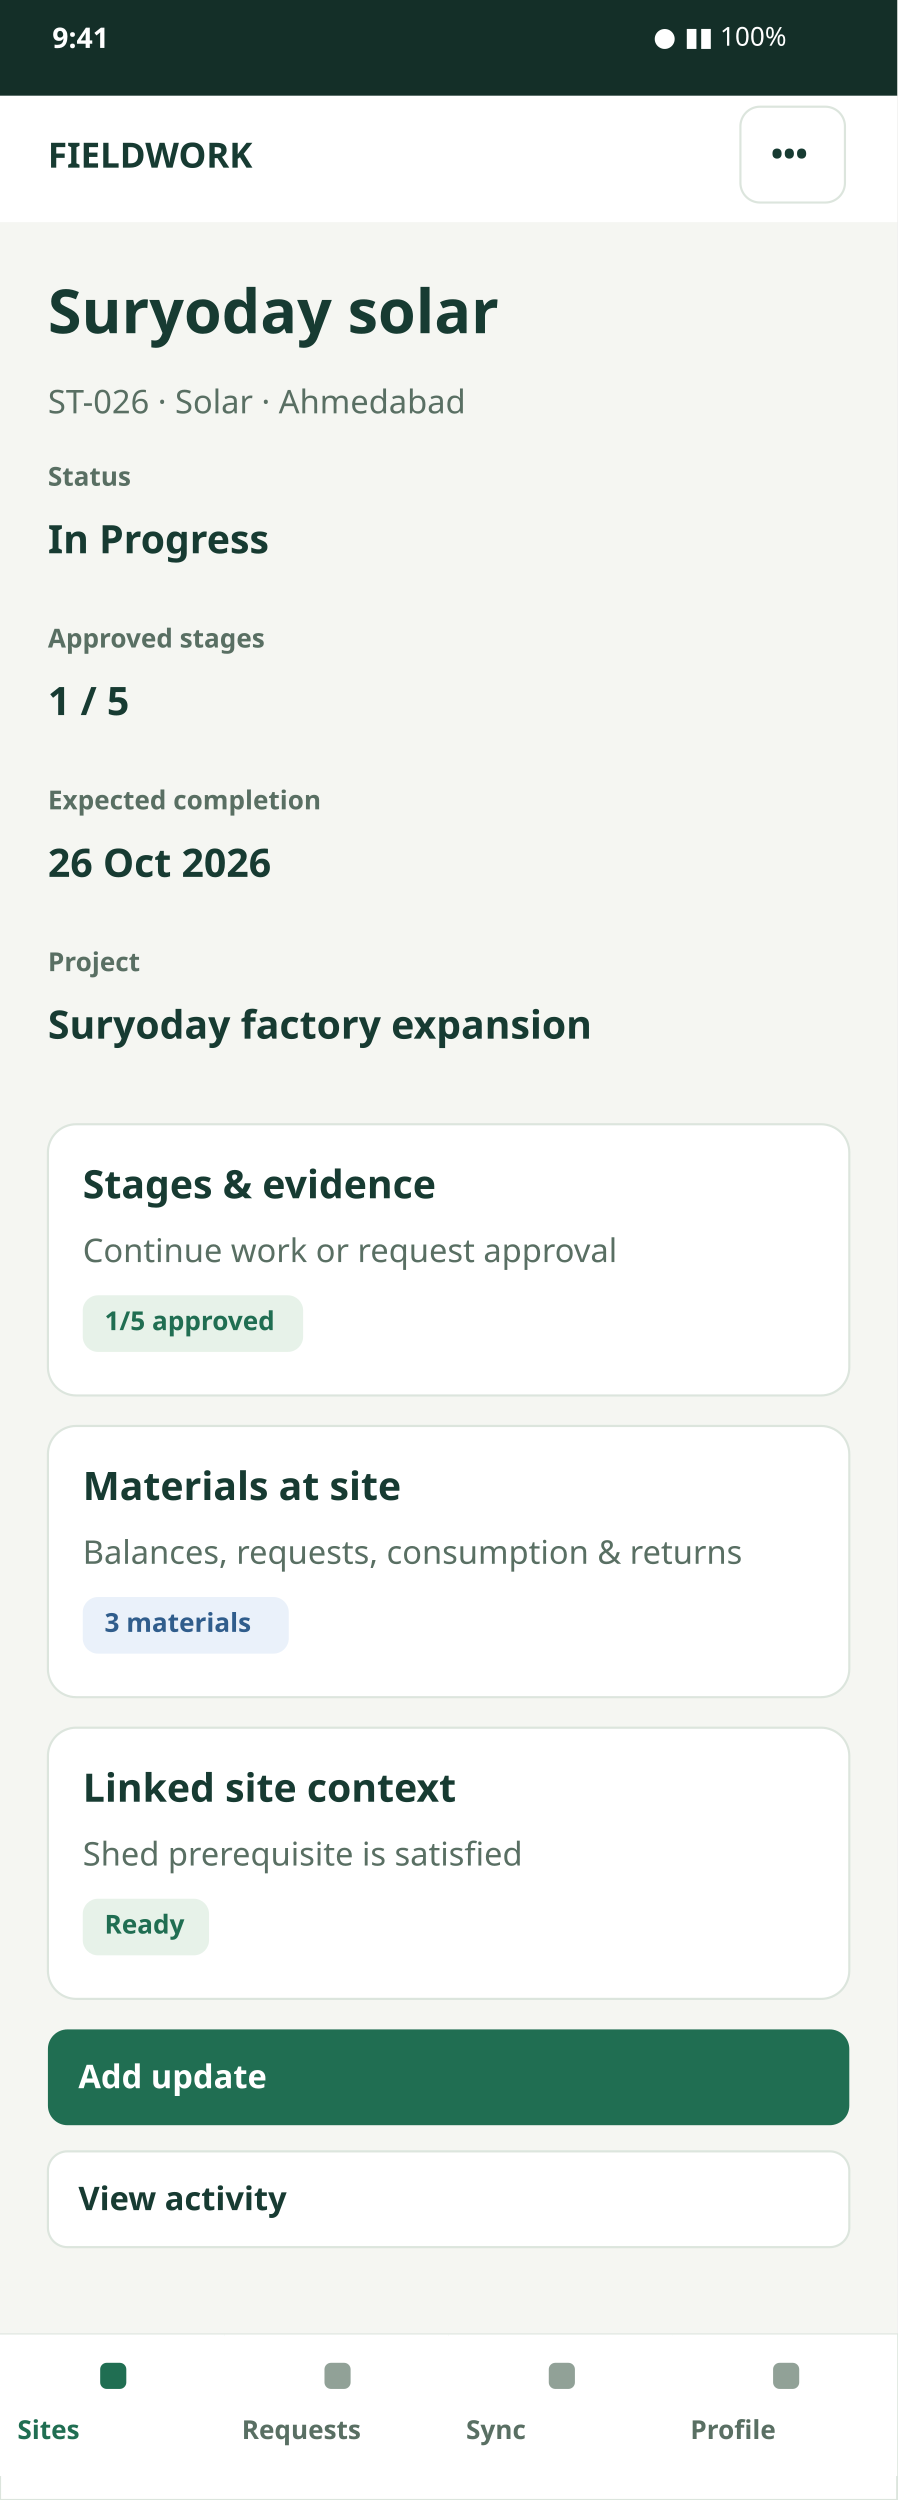
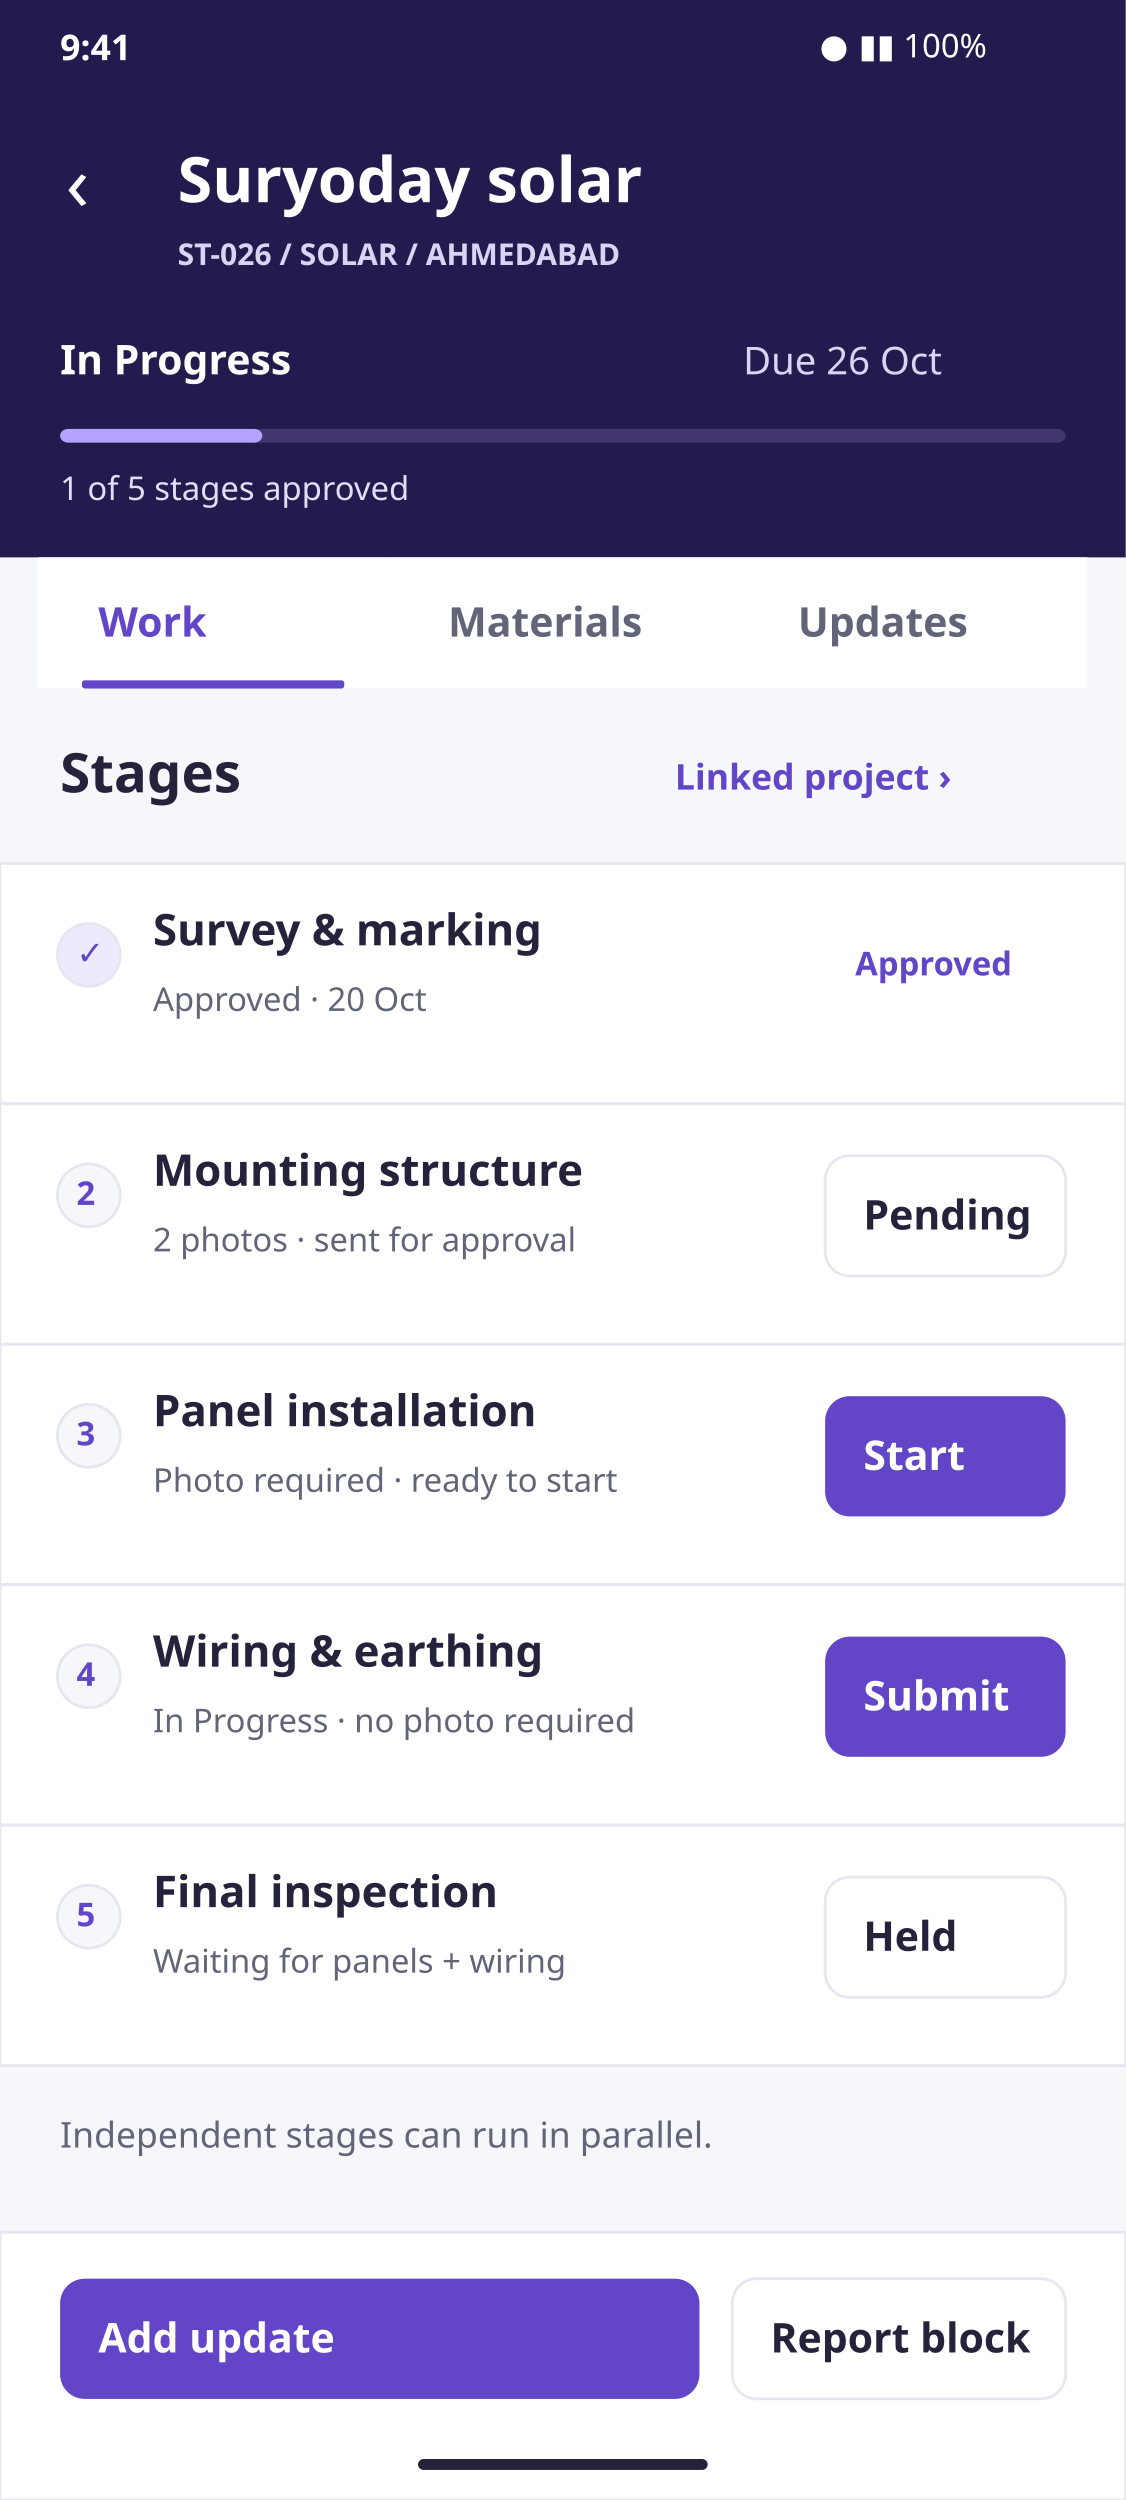
- <svg xmlns="http://www.w3.org/2000/svg" width="412" height="1148" viewBox="0 0 412 1148" role="img" aria-label="M06 Suryoday solar">
+ <svg xmlns="http://www.w3.org/2000/svg" width="412" height="915" viewBox="0 0 412 915" role="img" aria-label="M06 Suryoday solar">
  <style>@font-face{font-family:sourcesanspro;src:url('../fonts/SourceSansPro-Regular.woff2');font-weight:400}@font-face{font-family:sourcesanspro;src:url('../fonts/SourceSansPro-Semibold.woff2');font-weight:600}@font-face{font-family:sourcesanspro;src:url('../fonts/SourceSansPro-Bold.woff2');font-weight:700}@font-face{font-family:'Noto Sans Devanagari';src:url('../fonts/NotoSansDevanagari.ttf')}@font-face{font-family:'Noto Sans Gujarati';src:url('../fonts/NotoSansGujarati.ttf')}text{font-kerning:normal}</style>
-   <rect data-node="5ecbcd69-9b70-485c-88b1-fc4897fb1ce3" x="0" y="0" width="412" height="1148" rx="0" fill="#F5F6F2" />
-   <rect data-node="4373a4c8-d2cc-4997-be8f-e28904f402fe" x="0" y="0" width="412" height="44" rx="0" fill="#142F28" />
-   <text data-node="8aed2193-a217-4e98-9caf-5185bca27094" data-box-width="70" x="24" y="22" font-family="sourcesanspro" font-size="13" font-weight="600" fill="#FFFFFF" style="pointer-events:none">
-     <tspan x="24" dy="0">9:41</tspan>
+   <rect data-node="2391bf9f-2870-4fc4-a96b-8b101801bf5e" x="0" y="0" width="412" height="915" rx="0" fill="#F6F7FB" />
+   <rect data-node="97e138e3-11d4-40ce-a62d-3074d4d750f1" x="0" y="0" width="412" height="204" rx="0" fill="#231B4D" />
+   <text data-node="76fc5c37-afd4-416c-8bfd-29052e952373" data-box-width="75" x="22" y="22" font-family="sourcesanspro" font-size="13" font-weight="600" fill="#FFFFFF" style="pointer-events:none">
+     <tspan x="22" dy="0">9:41</tspan>
  </text>
-   <text data-node="0b2adc83-0c58-4bd3-84c5-e85c89bcd6fb" data-box-width="100" x="300" y="21" font-family="sourcesanspro" font-size="12" font-weight="400" fill="#FFFFFF" style="pointer-events:none">
+   <text data-node="1ffc708c-2104-4ce3-9d2f-2a7a1c59bedb" data-box-width="100" x="300" y="21" font-family="sourcesanspro" font-size="12" font-weight="400" fill="#FFFFFF" style="pointer-events:none">
    <tspan x="300" dy="0">●  ▮▮  100%</tspan>
  </text>
-   <rect data-node="2b52385c-7a2c-4a84-a969-2fe87506eed6" x="0" y="44" width="412" height="58" rx="0" fill="#FFFFFF" />
-   <text data-node="a83fb4cb-6750-45d7-86a5-3a7b58fc2f8e" data-box-width="200" x="22" y="77" font-family="sourcesanspro" font-size="16" font-weight="700" fill="#173B32" style="pointer-events:none">
-     <tspan x="22" dy="0">FIELDWORK</tspan>
+   <a href="#M04" data-to="M04" aria-label="Action / Back to my sites">
+     <rect data-node="9c532195-5094-4652-bc5b-32ff1c931cb2" x="10" y="47" width="44" height="44" rx="0" fill="#231B4D" />
+   </a>
+   <text data-node="f360e509-9b75-408c-9355-ddf30e816bd0" data-box-width="30" x="24" y="77" font-family="sourcesanspro" font-size="28" font-weight="400" fill="#FFFFFF" style="pointer-events:none">
+     <tspan x="24" dy="0">‹</tspan>
  </text>
-   <a href="#M40" data-to="M40" aria-label="Action / •••">
-     <rect data-node="25d8ccac-4f64-4325-9502-12fd3219dc47" x="340" y="49" width="48" height="44" rx="9" fill="#FFFFFF" stroke="#DCE5DD" />
-   </a>
-   <text data-node="553b7103-a400-4616-8423-a4d790e6259f" data-box-width="20" x="354" y="76" font-family="sourcesanspro" font-size="15" font-weight="600" fill="#173B32" style="pointer-events:none">
-     <tspan x="354" dy="0">•••</tspan>
+   <text data-node="eafa00c2-4274-430b-a86b-9ab2d25463a8" data-box-width="280" x="65" y="74" font-family="sourcesanspro" font-size="23" font-weight="600" fill="#FFFFFF" style="pointer-events:none">
+     <tspan x="65" dy="0">Suryoday solar</tspan>
  </text>
-   <text data-node="7d111976-eaeb-48d0-9412-f39be50b4a8c" data-box-width="368" x="22" y="153" font-family="sourcesanspro" font-size="28" font-weight="600" fill="#173B32" style="pointer-events:none">
-     <tspan x="22" dy="0">Suryoday solar</tspan>
+   <text data-node="01ff8fbf-9340-4617-a0a6-71ae81cc79b2" data-box-width="310" x="65" y="97" font-family="sourcesanspro" font-size="11" font-weight="600" fill="#DAD3F4" style="pointer-events:none">
+     <tspan x="65" dy="0">ST-026  /  SOLAR  /  AHMEDABAD</tspan>
  </text>
-   <text data-node="c57c3fad-c435-4d77-8752-4304be317e92" data-box-width="368" x="22" y="189.8" font-family="sourcesanspro" font-size="15" font-weight="400" fill="#596F63" style="pointer-events:none">
-     <tspan x="22" dy="0">ST-026 · Solar · Ahmedabad</tspan>
-   </text>
-   <text data-node="08406032-a8a8-4350-9e6b-8709510a6a3e" data-box-width="368" x="22" y="223.05" font-family="sourcesanspro" font-size="12" font-weight="600" fill="#596F63" style="pointer-events:none">
-     <tspan x="22" dy="0">Status</tspan>
-   </text>
-   <text data-node="feddf9cf-e480-48e6-adc2-139974edd708" data-box-width="368" x="22" y="254.05" font-family="sourcesanspro" font-size="18" font-weight="600" fill="#173B32" style="pointer-events:none">
+   <text data-node="3c81493d-2a94-4727-8ee1-8f8036c67de0" data-box-width="165" x="22" y="137" font-family="sourcesanspro" font-size="15" font-weight="600" fill="#FFFFFF" style="pointer-events:none">
    <tspan x="22" dy="0">In Progress</tspan>
  </text>
-   <text data-node="a494fd4d-3e69-4a5c-97c6-1304aaba7316" data-box-width="368" x="22" y="297.35" font-family="sourcesanspro" font-size="12" font-weight="600" fill="#596F63" style="pointer-events:none">
-     <tspan x="22" dy="0">Approved stages</tspan>
+   <text data-node="35711b38-4ced-42f0-b94c-577f4bac282a" data-box-width="122" x="272" y="137" font-family="sourcesanspro" font-size="14" font-weight="400" fill="#DAD3F4" style="pointer-events:none">
+     <tspan x="272" dy="0">Due 26 Oct</tspan>
  </text>
-   <text data-node="39cbef5a-42ed-4f65-9bce-7ef0befee4c6" data-box-width="368" x="22" y="328.35" font-family="sourcesanspro" font-size="18" font-weight="600" fill="#173B32" style="pointer-events:none">
-     <tspan x="22" dy="0">1 / 5</tspan>
+   <rect data-node="3d1eba54-f9b8-4c2a-9c65-2fa9e1f5a476" x="22" y="157" width="368" height="5" rx="3" fill="#44376F" />
+   <rect data-node="8efbb54f-e01e-4f89-bf79-82ba4e549a58" x="22" y="157" width="74" height="5" rx="3" fill="#B5A2FF" />
+   <text data-node="72606bc0-0a8e-476f-b31a-d0c854eaa5f5" data-box-width="220" x="22" y="183" font-family="sourcesanspro" font-size="12" font-weight="400" fill="#E3DDF8" style="pointer-events:none">
+     <tspan x="22" dy="0">1 of 5 stages approved</tspan>
  </text>
-   <text data-node="408a369f-a4eb-469d-a2c0-c8c6c2119ca3" data-box-width="368" x="22" y="371.65" font-family="sourcesanspro" font-size="12" font-weight="600" fill="#596F63" style="pointer-events:none">
-     <tspan x="22" dy="0">Expected completion</tspan>
+   <a href="#M06" data-to="M06" aria-label="Action / Work">
+     <rect data-node="eef96c84-8085-48e2-8eb5-ad3e5ac29d33" x="14" y="204" width="128" height="48" rx="0" fill="#FFFFFF" />
+   </a>
+   <text data-node="f0eb5f4e-4a84-40a0-a1e2-56dec6fd4512" data-box-width="103" x="36" y="233" font-family="sourcesanspro" font-size="15" font-weight="600" fill="#6246C7" style="pointer-events:none">
+     <tspan x="36" dy="0">Work</tspan>
  </text>
-   <text data-node="ef5653f9-1846-46c5-99f8-53c18e0aa251" data-box-width="368" x="22" y="402.65" font-family="sourcesanspro" font-size="18" font-weight="600" fill="#173B32" style="pointer-events:none">
-     <tspan x="22" dy="0">26 Oct 2026</tspan>
+   <rect data-node="cd9a58d6-f4b0-4787-9325-00dcf2c046f4" x="30" y="249" width="96" height="3" rx="1" fill="#6246C7" />
+   <a href="#M24" data-to="M24" aria-label="Action / Materials">
+     <rect data-node="6b210d66-8254-4929-a04d-6611b7edfab1" x="142" y="204" width="128" height="48" rx="0" fill="#FFFFFF" />
+   </a>
+   <text data-node="3ca11eb2-1733-424c-9621-06157e5605fd" data-box-width="103" x="164" y="233" font-family="sourcesanspro" font-size="15" font-weight="600" fill="#626578" style="pointer-events:none">
+     <tspan x="164" dy="0">Materials</tspan>
  </text>
-   <text data-node="98131ef5-8e35-49a9-8eb5-670ec93b835a" data-box-width="368" x="22" y="445.95" font-family="sourcesanspro" font-size="12" font-weight="600" fill="#596F63" style="pointer-events:none">
-     <tspan x="22" dy="0">Project</tspan>
+   <a href="#M34" data-to="M34" aria-label="Action / Updates">
+     <rect data-node="8bec2098-ce41-4842-acf0-1180172f063a" x="270" y="204" width="128" height="48" rx="0" fill="#FFFFFF" />
+   </a>
+   <text data-node="b704ef96-50fd-4784-8d19-671d4833a5fa" data-box-width="103" x="292" y="233" font-family="sourcesanspro" font-size="15" font-weight="600" fill="#626578" style="pointer-events:none">
+     <tspan x="292" dy="0">Updates</tspan>
  </text>
-   <text data-node="e2680088-2194-478c-8b9c-e8146282dfbd" data-box-width="368" x="22" y="476.95" font-family="sourcesanspro" font-size="18" font-weight="600" fill="#173B32" style="pointer-events:none">
-     <tspan x="22" dy="0">Suryoday factory expansion</tspan>
+   <text data-node="259983ca-ff4e-47d9-9475-b1e61e1c1555" data-box-width="190" x="22" y="290" font-family="sourcesanspro" font-size="20" font-weight="600" fill="#24233B" style="pointer-events:none">
+     <tspan x="22" dy="0">Stages</tspan>
  </text>
-   <a href="#M07" data-to="M07" aria-label="Card / Stages &amp; evidence">
-     <rect data-node="34a2b491-59f7-457a-a559-f9fc1a702eb4" x="22" y="516.25" width="368" height="124.55" rx="13" fill="#FFFFFF" stroke="#DCE5DD" />
+   <a href="#M33" data-to="M33" aria-label="Action / Linked project">
+     <rect data-node="8e782dae-fa2a-4959-ba8d-9c946d813f88" x="234" y="263" width="156" height="44" rx="0" fill="#F6F7FB" />
  </a>
-   <text data-node="2b827c7e-c8d8-4fdd-b5c4-c489a8fa1d53" data-box-width="336" x="38" y="550.25" font-family="sourcesanspro" font-size="18" font-weight="600" fill="#173B32" style="pointer-events:none">
-     <tspan x="38" dy="0">Stages &amp; evidence</tspan>
+   <text data-node="36a09789-50e9-4786-8229-bab3c23549cb" data-box-width="143" x="247" y="289" font-family="sourcesanspro" font-size="13" font-weight="600" fill="#6246C7" style="pointer-events:none">
+     <tspan x="247" dy="0">Linked project  ›</tspan>
  </text>
-   <text data-node="5b97d47b-6452-405e-a82d-4705e627df9c" data-box-width="336" x="38" y="579.55" font-family="sourcesanspro" font-size="15" font-weight="400" fill="#596F63" style="pointer-events:none">
-     <tspan x="38" dy="0">Continue work or request approval</tspan>
+   <rect data-node="631e7fa8-9f64-49d9-8844-fe38859468bf" x="0" y="316" width="412" height="88" rx="0" fill="#FFFFFF" stroke="#E5E6EF" />
+   <rect data-node="ec80c495-3bf9-431c-961b-829de0a8dee7" x="21" y="338" width="23" height="23" rx="12" fill="#EEEAFB" stroke="#E5E6EF" />
+   <text data-node="31770bd6-5ad4-4121-b708-13cb4214b5d3" data-box-width="18" x="28" y="353" font-family="sourcesanspro" font-size="12" font-weight="600" fill="#6246C7" style="pointer-events:none">
+     <tspan x="28" dy="0">✓</tspan>
  </text>
-   <rect data-node="25075d0c-f914-4dc9-93d6-cb5f12896d89" x="38" y="594.8" width="101.2" height="26" rx="7" fill="#E7F2E9" />
-   <text data-node="0bb05bd7-63a2-4511-8390-a551b9d83603" data-box-width="83.19999999999999" x="48" y="610.8" font-family="sourcesanspro" font-size="12" font-weight="600" fill="#206E52" style="pointer-events:none">
-     <tspan x="48" dy="0">1/5 approved</tspan>
+   <text data-node="01994615-cc2a-4619-8910-7d293c0ce7c9" data-box-width="237" x="56" y="346" font-family="sourcesanspro" font-size="16" font-weight="600" fill="#24233B" style="pointer-events:none">
+     <tspan x="56" dy="0">Survey &amp; marking</tspan>
  </text>
-   <a href="#M24" data-to="M24" aria-label="Card / Materials at site">
-     <rect data-node="c267ea71-2633-4379-8caa-6a1375c271b4" x="22" y="654.8" width="368" height="124.55" rx="13" fill="#FFFFFF" stroke="#DCE5DD" />
+   <text data-node="e6b0ea1e-3319-434b-ba60-f7901e596377" data-box-width="235" x="56" y="370" font-family="sourcesanspro" font-size="12" font-weight="400" fill="#626578" style="pointer-events:none">
+     <tspan x="56" dy="0">Approved · 20 Oct</tspan>
+   </text>
+   <a href="#M34" data-to="M34" aria-label="Action / Approved history">
+     <rect data-node="2ebf817b-b717-4db9-9def-b41e02dbf3ea" x="310" y="331" width="80" height="48" rx="0" fill="#FFFFFF" />
  </a>
-   <text data-node="8eda26c0-892e-497f-be4a-fb2e0654aa77" data-box-width="336" x="38" y="688.8" font-family="sourcesanspro" font-size="18" font-weight="600" fill="#173B32" style="pointer-events:none">
-     <tspan x="38" dy="0">Materials at site</tspan>
+   <text data-node="727f6b6f-2902-499f-89bd-f7371361ed68" data-box-width="80" x="313" y="357" font-family="sourcesanspro" font-size="12" font-weight="600" fill="#6246C7" style="pointer-events:none">
+     <tspan x="313" dy="0">Approved</tspan>
  </text>
-   <text data-node="fcfef5b7-15c8-491b-ab53-ddef82fd3b9f" data-box-width="336" x="38" y="718.1" font-family="sourcesanspro" font-size="15" font-weight="400" fill="#596F63" style="pointer-events:none">
-     <tspan x="38" dy="0">Balances, requests, consumption &amp; returns</tspan>
+   <rect data-node="b9c3907b-b246-427f-8af1-98cca259a2fc" x="0" y="404" width="412" height="88" rx="0" fill="#FFFFFF" stroke="#E5E6EF" />
+   <rect data-node="f44bba7c-409f-4cba-9e3f-6a6f21f33d69" x="21" y="426" width="23" height="23" rx="12" fill="#F6F7FB" stroke="#E5E6EF" />
+   <text data-node="366d9def-0a44-45a1-82db-70b1c19fb5af" data-box-width="18" x="28" y="441" font-family="sourcesanspro" font-size="12" font-weight="600" fill="#6246C7" style="pointer-events:none">
+     <tspan x="28" dy="0">2</tspan>
  </text>
-   <rect data-node="e8cfed0b-ef37-4f1e-9031-207c0b51378f" x="38" y="733.35" width="94.6" height="26" rx="7" fill="#EAF1FA" />
-   <text data-node="afd50919-0734-4968-b7a0-936f88cc3673" data-box-width="76.6" x="48" y="749.35" font-family="sourcesanspro" font-size="12" font-weight="600" fill="#305D8C" style="pointer-events:none">
-     <tspan x="48" dy="0">3 materials</tspan>
+   <text data-node="3719aa93-946b-4b31-8107-ae1df8929855" data-box-width="237" x="56" y="434" font-family="sourcesanspro" font-size="16" font-weight="600" fill="#24233B" style="pointer-events:none">
+     <tspan x="56" dy="0">Mounting structure</tspan>
  </text>
-   <a href="#M33" data-to="M33" aria-label="Card / Linked site context">
-     <rect data-node="a0c8683a-f2e4-470b-a9b7-fc29f84b2ef1" x="22" y="793.35" width="368" height="124.55" rx="13" fill="#FFFFFF" stroke="#DCE5DD" />
+   <text data-node="c089d340-2630-406b-8508-b8f3da9fcbaa" data-box-width="235" x="56" y="458" font-family="sourcesanspro" font-size="12" font-weight="400" fill="#626578" style="pointer-events:none">
+     <tspan x="56" dy="0">2 photos · sent for approval</tspan>
+   </text>
+   <a href="#M19" data-to="M19" aria-label="Action / Pending">
+     <rect data-node="89a988a0-845f-4361-ad52-952c31aedceb" x="302" y="423" width="88" height="44" rx="9" fill="#FFFFFF" stroke="#E5E6EF" />
  </a>
-   <text data-node="0b77bb6b-e641-4add-9759-c64f1cb0e1a4" data-box-width="336" x="38" y="827.35" font-family="sourcesanspro" font-size="18" font-weight="600" fill="#173B32" style="pointer-events:none">
-     <tspan x="38" dy="0">Linked site context</tspan>
+   <text data-node="3c1f3402-81ac-44de-9b82-dc4b68713735" data-box-width="60" x="316" y="450" font-family="sourcesanspro" font-size="15" font-weight="600" fill="#24233B" style="pointer-events:none">
+     <tspan x="316" dy="0">Pending</tspan>
  </text>
-   <text data-node="943ec1b3-5a7b-4917-9b35-a9aecf762c72" data-box-width="336" x="38" y="856.65" font-family="sourcesanspro" font-size="15" font-weight="400" fill="#596F63" style="pointer-events:none">
-     <tspan x="38" dy="0">Shed prerequisite is satisfied</tspan>
+   <rect data-node="5218373e-3c6a-4237-8ac0-73ee0eeb0722" x="0" y="492" width="412" height="88" rx="0" fill="#FFFFFF" stroke="#E5E6EF" />
+   <rect data-node="9bab807e-d48a-4bbd-a713-d97b6da53fc9" x="21" y="514" width="23" height="23" rx="12" fill="#F6F7FB" stroke="#E5E6EF" />
+   <text data-node="09f3a98b-d0bc-445e-aeb2-b34f527ae0a2" data-box-width="18" x="28" y="529" font-family="sourcesanspro" font-size="12" font-weight="600" fill="#6246C7" style="pointer-events:none">
+     <tspan x="28" dy="0">3</tspan>
  </text>
-   <rect data-node="1ac5d669-b379-4301-81e7-d6719d0e8827" x="38" y="871.9" width="58" height="26" rx="7" fill="#E7F2E9" />
-   <text data-node="8e3f5582-6501-4132-a658-3df5ca30a801" data-box-width="40" x="48" y="887.9" font-family="sourcesanspro" font-size="12" font-weight="600" fill="#206E52" style="pointer-events:none">
-     <tspan x="48" dy="0">Ready</tspan>
+   <text data-node="41b5ab71-14c7-4237-9983-5a5e755f4800" data-box-width="237" x="56" y="522" font-family="sourcesanspro" font-size="16" font-weight="600" fill="#24233B" style="pointer-events:none">
+     <tspan x="56" dy="0">Panel installation</tspan>
  </text>
+   <text data-node="614849cc-38d7-4559-ac19-1376bf7c30c8" data-box-width="235" x="56" y="546" font-family="sourcesanspro" font-size="12" font-weight="400" fill="#626578" style="pointer-events:none">
+     <tspan x="56" dy="0">Photo required · ready to start</tspan>
+   </text>
+   <a href="#M58" data-to="M58" aria-label="Action / Start">
+     <rect data-node="42723a32-e80f-45dd-8337-d0132557a7d6" x="302" y="511" width="88" height="44" rx="9" fill="#6246C7" />
+   </a>
+   <text data-node="ffc33d7e-8083-4951-967e-5e430ee6b951" data-box-width="60" x="316" y="538" font-family="sourcesanspro" font-size="15" font-weight="600" fill="#FFFFFF" style="pointer-events:none">
+     <tspan x="316" dy="0">Start</tspan>
+   </text>
+   <rect data-node="65430acd-d8af-4a3c-8e25-30bec9f55607" x="0" y="580" width="412" height="88" rx="0" fill="#FFFFFF" stroke="#E5E6EF" />
+   <rect data-node="62a9602e-59f8-4186-8d12-c18615f70d11" x="21" y="602" width="23" height="23" rx="12" fill="#F6F7FB" stroke="#E5E6EF" />
+   <text data-node="db2cf398-364f-4186-b679-4643c9eb1818" data-box-width="18" x="28" y="617" font-family="sourcesanspro" font-size="12" font-weight="600" fill="#6246C7" style="pointer-events:none">
+     <tspan x="28" dy="0">4</tspan>
+   </text>
+   <text data-node="38a2c7a5-7528-470e-8d3d-ad0d32b0541a" data-box-width="237" x="56" y="610" font-family="sourcesanspro" font-size="16" font-weight="600" fill="#24233B" style="pointer-events:none">
+     <tspan x="56" dy="0">Wiring &amp; earthing</tspan>
+   </text>
+   <text data-node="fa9b4f2f-84ff-4c34-8472-bfe3f1defb94" data-box-width="235" x="56" y="634" font-family="sourcesanspro" font-size="12" font-weight="400" fill="#626578" style="pointer-events:none">
+     <tspan x="56" dy="0">In Progress · no photo required</tspan>
+   </text>
+   <a href="#M56" data-to="M56" aria-label="Action / Submit">
+     <rect data-node="7e8f365b-a93f-4718-821b-81dc002fd9bb" x="302" y="599" width="88" height="44" rx="9" fill="#6246C7" />
+   </a>
+   <text data-node="a276c161-5a80-4180-8cd5-2b75afe8bf03" data-box-width="60" x="316" y="626" font-family="sourcesanspro" font-size="15" font-weight="600" fill="#FFFFFF" style="pointer-events:none">
+     <tspan x="316" dy="0">Submit</tspan>
+   </text>
+   <rect data-node="bff1552a-d433-4a59-b269-b3c09fad4b31" x="0" y="668" width="412" height="88" rx="0" fill="#FFFFFF" stroke="#E5E6EF" />
+   <rect data-node="ac12669a-2504-4189-b818-4710f5eadbdb" x="21" y="690" width="23" height="23" rx="12" fill="#F6F7FB" stroke="#E5E6EF" />
+   <text data-node="1e1dae6c-4c3c-4d38-89cb-0e443c062535" data-box-width="18" x="28" y="705" font-family="sourcesanspro" font-size="12" font-weight="600" fill="#6246C7" style="pointer-events:none">
+     <tspan x="28" dy="0">5</tspan>
+   </text>
+   <text data-node="8483197a-6218-4e71-98f8-f29f731b7406" data-box-width="237" x="56" y="698" font-family="sourcesanspro" font-size="16" font-weight="600" fill="#24233B" style="pointer-events:none">
+     <tspan x="56" dy="0">Final inspection</tspan>
+   </text>
+   <text data-node="0fda1a45-3269-40e2-999b-edb85a94cc00" data-box-width="235" x="56" y="722" font-family="sourcesanspro" font-size="12" font-weight="400" fill="#626578" style="pointer-events:none">
+     <tspan x="56" dy="0">Waiting for panels + wiring</tspan>
+   </text>
+   <a href="#M23" data-to="M23" aria-label="Action / Held">
+     <rect data-node="aa0aaef7-10dd-4f63-a630-0b7dea0eb17b" x="302" y="687" width="88" height="44" rx="9" fill="#FFFFFF" stroke="#E5E6EF" />
+   </a>
+   <text data-node="5f2d8fcc-d8d1-4b41-86f8-bce9ceeceef7" data-box-width="60" x="316" y="714" font-family="sourcesanspro" font-size="15" font-weight="600" fill="#24233B" style="pointer-events:none">
+     <tspan x="316" dy="0">Held</tspan>
+   </text>
+   <text data-node="3ecf8016-46b6-4a2f-935b-9a654868d609" data-box-width="368" x="22" y="786" font-family="sourcesanspro" font-size="13" font-weight="400" fill="#626578" style="pointer-events:none">
+     <tspan x="22" dy="0">Independent stages can run in parallel.</tspan>
+   </text>
+   <rect data-node="0fe05eee-9fed-4297-a16d-22d56d97429c" x="0" y="817" width="412" height="98" rx="0" fill="#FFFFFF" stroke="#E5E6EF" />
  <a href="#M10" data-to="M10" aria-label="Action / Add update">
-     <rect data-node="0312cb9a-9d93-4a2a-8892-506dee9fc615" x="22" y="931.9" width="368" height="44" rx="9" fill="#206E52" />
+     <rect data-node="11524b9a-70fd-4782-a78c-8c1c07e4aee8" x="22" y="834" width="234" height="44" rx="9" fill="#6246C7" />
  </a>
-   <text data-node="6335cc07-e929-43f9-b268-fb408d063172" data-box-width="340" x="36" y="958.9" font-family="sourcesanspro" font-size="15" font-weight="600" fill="#FFFFFF" style="pointer-events:none">
+   <text data-node="4e31e9af-76de-4ae1-a6c1-9968ed786eff" data-box-width="206" x="36" y="861" font-family="sourcesanspro" font-size="15" font-weight="600" fill="#FFFFFF" style="pointer-events:none">
    <tspan x="36" dy="0">Add update</tspan>
  </text>
-   <a href="#M34" data-to="M34" aria-label="Action / View activity">
-     <rect data-node="e2e56d88-2610-4d80-9349-638c37b62f6d" x="22" y="987.9" width="368" height="44" rx="9" fill="#FFFFFF" stroke="#DCE5DD" />
+   <a href="#M21" data-to="M21" aria-label="Action / Report block">
+     <rect data-node="ac9e1041-e98e-45a7-b3f6-5b2edd8ee64f" x="268" y="834" width="122" height="44" rx="9" fill="#FFFFFF" stroke="#E5E6EF" />
  </a>
-   <text data-node="a0e82fa6-9aba-40eb-b0fd-8bb1d0e6fcdd" data-box-width="340" x="36" y="1014.9" font-family="sourcesanspro" font-size="15" font-weight="600" fill="#173B32" style="pointer-events:none">
-     <tspan x="36" dy="0">View activity</tspan>
+   <text data-node="0369c600-29e5-496e-a30e-d62b5c9f5088" data-box-width="94" x="282" y="861" font-family="sourcesanspro" font-size="15" font-weight="600" fill="#24233B" style="pointer-events:none">
+     <tspan x="282" dy="0">Report block</tspan>
  </text>
-   <rect data-node="d55bfe68-0c9e-4070-820a-b92f61d97c44" x="0" y="1072" width="412" height="76" rx="0" fill="#FFFFFF" stroke="#DCE5DD" />
-   <a href="#M04" data-to="M04" aria-label="Navigation / Sites">
-     <rect data-node="95d4ad94-d8a6-4055-8ffa-dc810f30bc70" x="0" y="1072" width="103" height="65" rx="0" fill="#FFFFFF" />
-   </a>
-   <rect data-node="2856cb6f-aaf0-4f22-83d7-aa066a84725a" x="46" y="1085" width="12" height="12" rx="3" fill="#206E52" />
-   <text data-node="c2d7b8c1-770e-4d4a-92e9-1cafc915fdee" data-box-width="87" x="8" y="1120" font-family="sourcesanspro" font-size="12" font-weight="600" fill="#206E52" style="pointer-events:none">
-     <tspan x="8" dy="0">Sites</tspan>
-   </text>
-   <a href="#M25" data-to="M25" aria-label="Navigation / Requests">
-     <rect data-node="fbe2ed5f-cc2e-42d8-83e8-2685aab0f7cb" x="103" y="1072" width="103" height="65" rx="0" fill="#FFFFFF" />
-   </a>
-   <rect data-node="0fcc1d84-7245-48cc-baf8-b6c8f64ea8a9" x="149" y="1085" width="12" height="12" rx="3" fill="#91A197" />
-   <text data-node="05d4f75c-4211-4081-840a-9ec031197a99" data-box-width="87" x="111" y="1120" font-family="sourcesanspro" font-size="12" font-weight="600" fill="#596F63" style="pointer-events:none">
-     <tspan x="111" dy="0">Requests</tspan>
-   </text>
-   <a href="#M35" data-to="M35" aria-label="Navigation / Sync">
-     <rect data-node="fc40f691-881a-47d4-94d9-1fe77ce80af4" x="206" y="1072" width="103" height="65" rx="0" fill="#FFFFFF" />
-   </a>
-   <rect data-node="413c3a34-d376-4b12-877e-ae698df5d15d" x="252" y="1085" width="12" height="12" rx="3" fill="#91A197" />
-   <text data-node="58ca1462-0d6d-48b2-ac6b-3b6622aabe15" data-box-width="87" x="214" y="1120" font-family="sourcesanspro" font-size="12" font-weight="600" fill="#596F63" style="pointer-events:none">
-     <tspan x="214" dy="0">Sync</tspan>
-   </text>
-   <a href="#M39" data-to="M39" aria-label="Navigation / Profile">
-     <rect data-node="62b7e97d-38d8-40a8-a14d-7492ae16f1db" x="309" y="1072" width="103" height="65" rx="0" fill="#FFFFFF" />
-   </a>
-   <rect data-node="cfe17196-c59c-470b-9b67-74034e026aeb" x="355" y="1085" width="12" height="12" rx="3" fill="#91A197" />
-   <text data-node="7a9975a8-39e6-4295-9b0c-1d0b7590b29e" data-box-width="87" x="317" y="1120" font-family="sourcesanspro" font-size="12" font-weight="600" fill="#596F63" style="pointer-events:none">
-     <tspan x="317" dy="0">Profile</tspan>
-   </text>
+   <rect data-node="27f6e886-5d40-4160-8dc2-935f958d3f96" x="153" y="900" width="106" height="4" rx="2" fill="#24233B" />
</svg>
